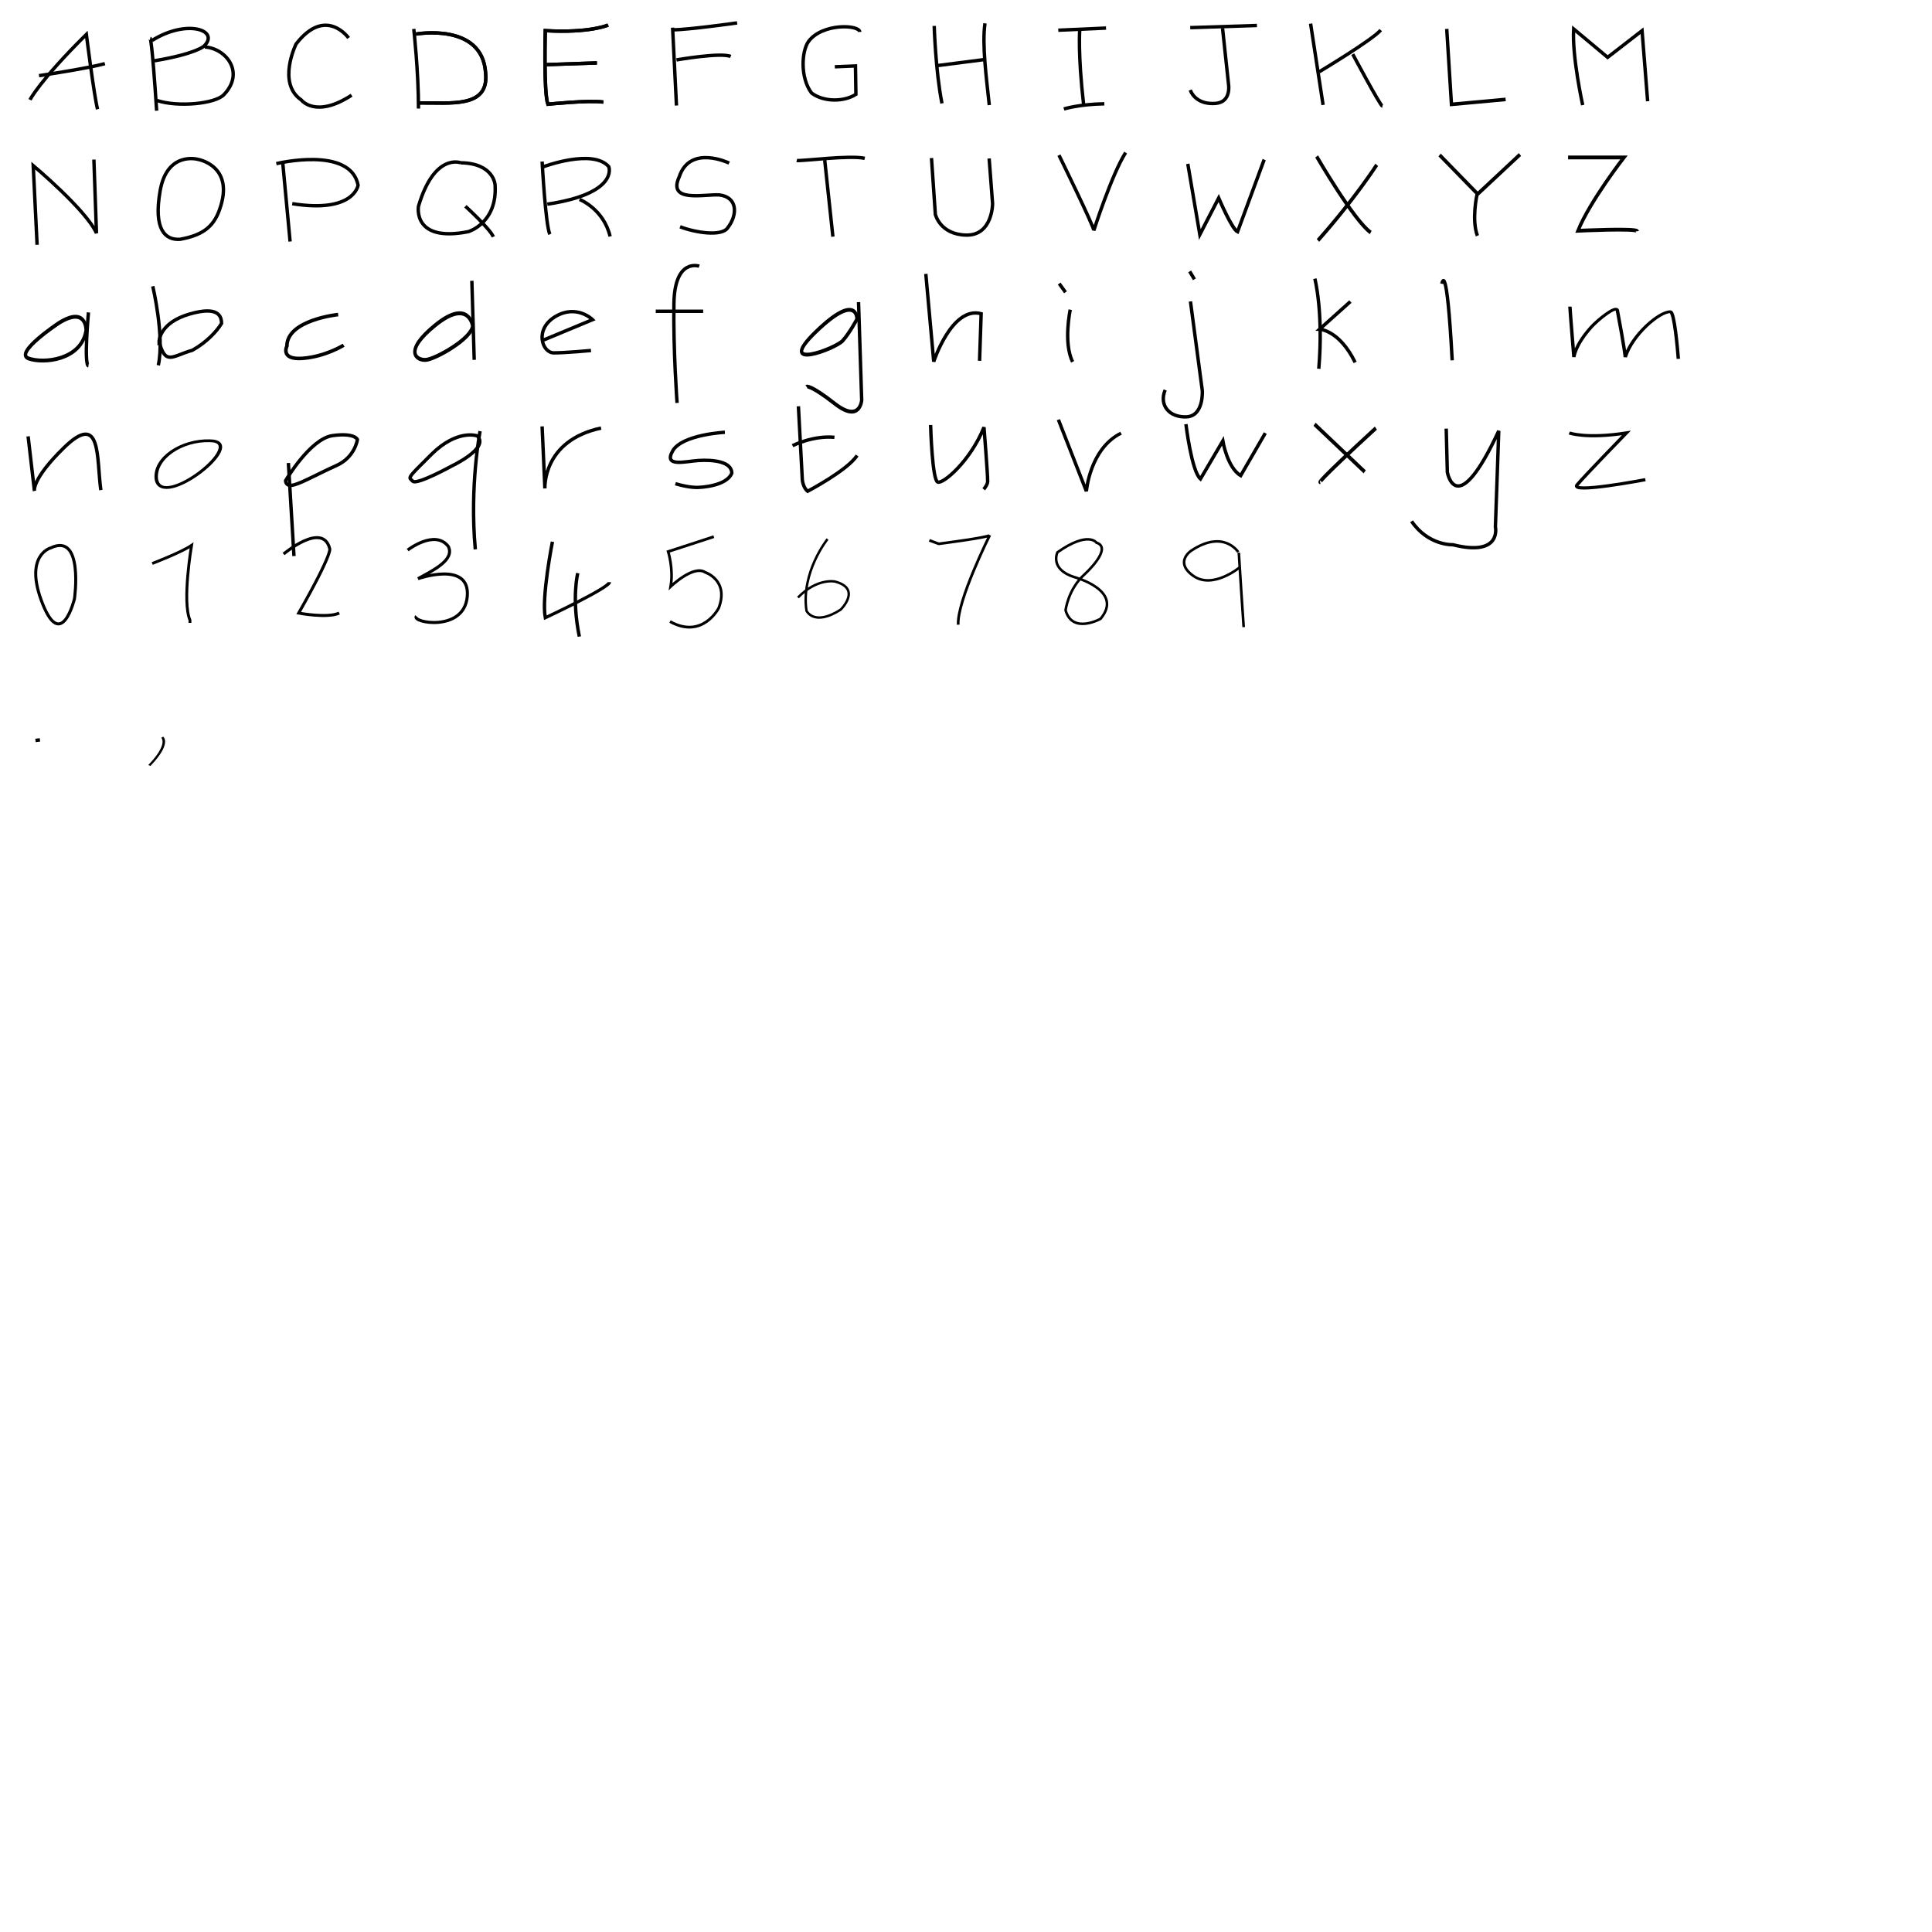
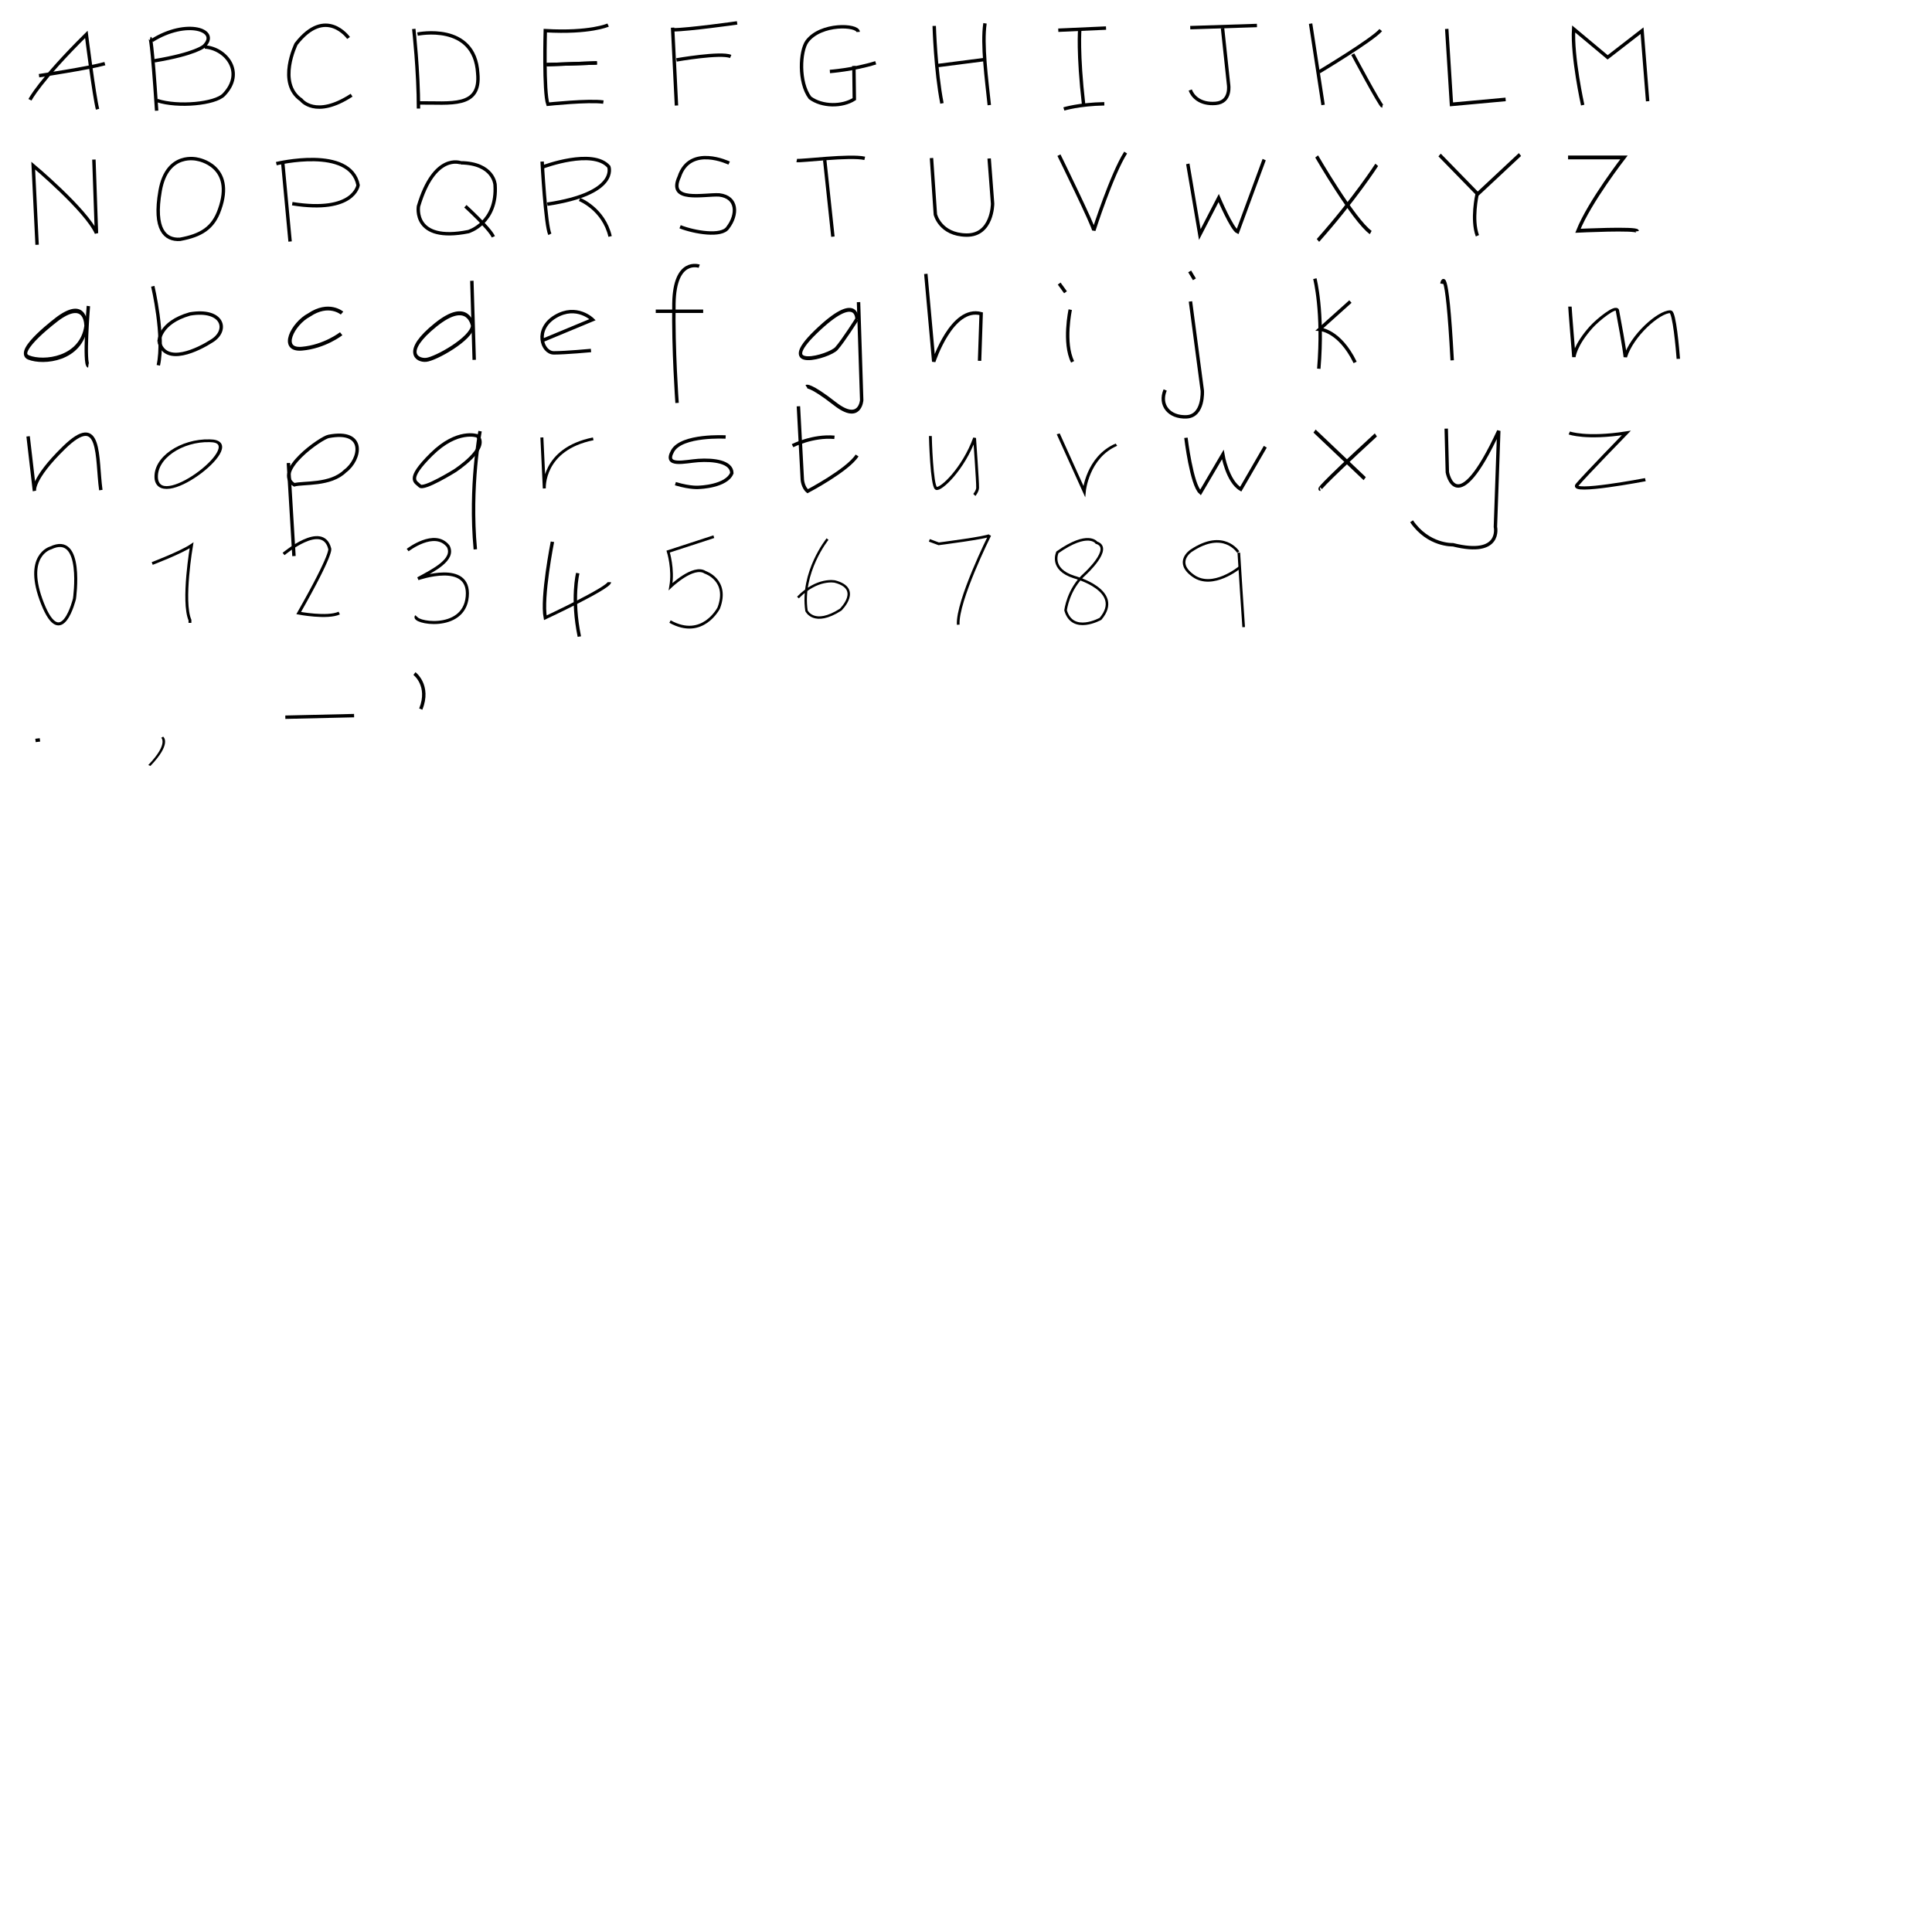
<svg xmlns="http://www.w3.org/2000/svg" width="150mm" height="150mm" viewBox="0 0 150 150" version="1.1" id="svg8">
  <defs id="defs2" />
  <g id="layer1" style="opacity:0.217" transform="translate(0,-147)" />
  <g id="layer3" transform="translate(0,-147)">
    <g id="capital_A" transform="translate(-11.23592,127.9232)">
      <path id="path3737" d="m 13.564,26.824 c 0,0 0.735,-1.47 4.377,-5.078 0,0 0.601,4.777 0.869,5.813" style="fill:none;stroke:#000000;stroke-width:0.265px;stroke-linecap:butt;stroke-linejoin:miter;stroke-opacity:1" />
      <path id="path3739" d="m 14.266,24.953 c 0,0 3.809,-0.568 5.112,-0.935" style="fill:none;stroke:#000000;stroke-width:0.265px;stroke-linecap:butt;stroke-linejoin:miter;stroke-opacity:1" />
    </g>
    <g id="capital_B" transform="translate(-10.25462,128.0015)">
      <path id="path3743" d="m 21.916,21.98 c 0,0 0.134,0.033 0.501,5.613" style="fill:none;stroke:#000000;stroke-width:0.265px;stroke-linecap:butt;stroke-linejoin:miter;stroke-opacity:1" />
      <path id="path3745" d="m 22.05,22.147 c 2.706,-1.704 5.312,-0.802 4.042,0.434 0,0 -0.635,0.601 -3.842,1.136" style="fill:none;stroke:#000000;stroke-width:0.265px;stroke-linecap:butt;stroke-linejoin:miter;stroke-opacity:1" />
      <path id="path3747" d="m 26.159,22.648 c 1.637,0.1 3.143,1.974 1.47,3.708 -0.677,0.702 -3.541,0.982 -5.178,0.448" style="fill:none;stroke:#000000;stroke-width:0.265px;stroke-linecap:butt;stroke-linejoin:miter;stroke-opacity:1" />
    </g>
    <g id="capital_C" transform="translate(-7.648741,127.6674)">
      <path id="path3749" d="m 34.712,22.28 c 0,0 -1.771,-2.506 -4.076,0.468 0,0 -1.503,3.04 0.401,4.343 0,0 1.102,1.47 3.909,-0.367" style="fill:none;stroke:#000000;stroke-width:0.265px;stroke-linecap:butt;stroke-linejoin:miter;stroke-opacity:1" />
    </g>
    <g id="capital_F" transform="translate(-1.969264,127.6674)">
      <path id="path3762" d="M 54.49,27.525 54.189,21.479" style="fill:none;stroke:#000000;stroke-width:0.265px;stroke-linecap:butt;stroke-linejoin:miter;stroke-opacity:1" />
      <path id="path3764" d="m 59.2,21.111 c 0,0 -3.809,0.535 -4.944,0.535" style="fill:none;stroke:#000000;stroke-width:0.265px;stroke-linecap:butt;stroke-linejoin:miter;stroke-opacity:1" />
      <path id="path3770" d="m 54.49,23.984 c 0,0 3.441,-0.601 4.209,-0.267" style="fill:none;stroke:#000000;stroke-width:0.265px;stroke-linecap:butt;stroke-linejoin:miter;stroke-opacity:1" />
    </g>
-     <g id="capital_G" transform="translate(0.7034304,127.5338)">
-       <path id="path3772" d="m 66.049,21.946 c -0.033,-0.568 -2.907,-0.702 -3.976,0.735 -0.54,0.747 -0.668,2.806 0.234,4.009 0.935,0.702 2.506,0.702 3.441,0.1 l -0.033,-2.205 -1.604,0.067" style="fill:none;stroke:#000000;stroke-width:0.265px;stroke-linecap:butt;stroke-linejoin:miter;stroke-opacity:1" />
-     </g>
    <g id="capital_H" transform="translate(2.373864,127.6006)">
      <path id="path3774" d="m 70.158,21.412 c 0,0 0.1,3.475 0.601,6.014" style="fill:none;stroke:#000000;stroke-width:0.265px;stroke-linecap:butt;stroke-linejoin:miter;stroke-opacity:1" />
      <path id="path3776" d="m 70.459,24.485 3.642,-0.468" style="fill:none;stroke:#000000;stroke-width:0.265px;stroke-linecap:butt;stroke-linejoin:miter;stroke-opacity:1" />
      <path id="path3778" d="m 74.1,21.211 c -0.241,1.648 0.121,4.322 0.334,6.348" style="fill:none;stroke:#000000;stroke-width:0.265px;stroke-linecap:butt;stroke-linejoin:miter;stroke-opacity:1" />
    </g>
    <g id="capital_I" transform="translate(3.854591,127.8011)">
      <path id="path3780" d="m 78.31,21.545 3.708,-0.167" style="fill:none;stroke:#000000;stroke-width:0.265px;stroke-linecap:butt;stroke-linejoin:miter;stroke-opacity:1" />
      <path id="path3782" d="m 79.98,21.445 c 0,0 -0.167,1.837 0.301,5.913" style="fill:none;stroke:#000000;stroke-width:0.265px;stroke-linecap:butt;stroke-linejoin:miter;stroke-opacity:1" />
      <path id="path3784" d="m 78.744,27.659 c 0,0 1.169,-0.367 3.14,-0.401" style="fill:none;stroke:#000000;stroke-width:0.265px;stroke-linecap:butt;stroke-linejoin:miter;stroke-opacity:1" />
    </g>
    <g id="capital_J" transform="translate(6.650174,127.7343)">
      <path id="path3786" d="m 85.76,21.412 5.178,-0.167" style="fill:none;stroke:#000000;stroke-width:0.265px;stroke-linecap:butt;stroke-linejoin:miter;stroke-opacity:1" />
      <path id="path3788" d="m 88.266,21.445 0.468,4.377 c 0,0 0.234,1.37 -1.002,1.47 -1.236,0.1 -1.804,-0.568 -1.971,-1.036" style="fill:none;stroke:#000000;stroke-width:0.265px;stroke-linecap:butt;stroke-linejoin:miter;stroke-opacity:1" />
    </g>
    <g id="capital_K" transform="translate(7.74218,127.7572)">
      <path id="path3790" d="m 94.012,21.078 0.969,6.314" style="fill:none;stroke:#000000;stroke-width:0.265px;stroke-linecap:butt;stroke-linejoin:miter;stroke-opacity:1" />
      <path id="path3792" d="m 94.68,24.819 c 0,0 4.176,-2.506 4.777,-3.241" style="fill:none;stroke:#000000;stroke-width:0.265px;stroke-linecap:butt;stroke-linejoin:miter;stroke-opacity:1" />
      <path id="path3794" d="m 97.286,23.45 c 0,0 2.138,4.009 2.305,4.042" style="fill:none;stroke:#000000;stroke-width:0.265px;stroke-linecap:butt;stroke-linejoin:miter;stroke-opacity:1" />
    </g>
    <g id="capital_L" transform="matrix(0.9992128,0,0,1.050125,10.741,126.5843)">
      <path id="path3796" d="m 101.663,21.579 0.367,5.579 4.21,-0.367" style="fill:none;stroke:#000000;stroke-width:0.265px;stroke-linecap:butt;stroke-linejoin:miter;stroke-opacity:1" />
    </g>
    <g id="capital_M" transform="translate(12.5301,128.202)">
      <path id="path3798" d="m 110.349,26.958 c 0,0 -0.835,-3.775 -0.702,-5.913 l 2.639,2.205 2.673,-2.071 0.434,5.479" style="fill:none;stroke:#000000;stroke-width:0.265px;stroke-linecap:butt;stroke-linejoin:miter;stroke-opacity:1" />
    </g>
    <path style="fill:none;stroke:#000000;stroke-width:0.265px;stroke-linecap:butt;stroke-linejoin:miter;stroke-opacity:1" d="m 2.88,166.004 -0.301,-6.147 c 0,0 4.109,3.441 4.911,5.245 l -0.2,-5.713" id="capital_N" />
    <path style="fill:none;stroke:#000000;stroke-width:0.265px;stroke-linecap:butt;stroke-linejoin:miter;stroke-opacity:1" d="m 15.341,159.367 c 0,0 2.94,0.468 1.704,3.909 -0.501,1.437 -1.437,2.005 -3.074,2.305 -1.136,0.067 -2.071,-0.735 -1.537,-3.775 0.542,-3.081 2.907,-2.439 2.907,-2.439 z" id="capital_O" />
    <g id="capital_P" transform="translate(-112.448,138.5282)">
      <path id="path3804" d="m 134.403,21.144 0.568,6.08" style="fill:none;stroke:#000000;stroke-width:0.265px;stroke-linecap:butt;stroke-linejoin:miter;stroke-opacity:1" />
      <path id="path3806" d="m 133.902,21.178 c 0,0 5.746,-1.403 6.348,1.67 0,0 -0.301,2.205 -5.112,1.437" style="fill:none;stroke:#000000;stroke-width:0.265px;stroke-linecap:butt;stroke-linejoin:miter;stroke-opacity:1" />
    </g>
    <g id="capital_Q" transform="translate(-108.895,138.1601)">
      <path id="path3808" d="m 144.66,21.479 c 0,0 -2.038,-0.802 -3.274,3.374 0,0 -0.501,2.84 3.875,1.971 0,0 2.272,-0.668 2.071,-3.642 0,0 -0.1,-1.67 -2.673,-1.704 z" style="fill:none;stroke:#000000;stroke-width:0.265px;stroke-linecap:butt;stroke-linejoin:miter;stroke-opacity:1" />
      <path id="path3810" d="m 145.027,24.853 c 0,0 1.871,1.704 2.172,2.372" style="fill:none;stroke:#000000;stroke-width:0.265px;stroke-linecap:butt;stroke-linejoin:miter;stroke-opacity:1" />
    </g>
    <g id="capital_R" transform="translate(-107.6477,137.9991)">
      <path id="path3812" d="m 149.738,21.545 c 0,0 0.267,4.978 0.601,5.646" style="fill:none;stroke:#000000;stroke-width:0.265px;stroke-linecap:butt;stroke-linejoin:miter;stroke-opacity:1" />
      <path id="path3814" d="m 149.838,21.946 c 0,0 3.842,-1.437 5.078,0 0,0 0.802,2.071 -4.777,2.907" style="fill:none;stroke:#000000;stroke-width:0.265px;stroke-linecap:butt;stroke-linejoin:miter;stroke-opacity:1" />
      <path id="path3816" d="m 152.644,24.485 c 0,0 1.871,0.735 2.372,2.873" style="fill:none;stroke:#000000;stroke-width:0.265px;stroke-linecap:butt;stroke-linejoin:miter;stroke-opacity:1" />
    </g>
    <g id="capital_S" transform="translate(-105.4563,137.7821)">
      <path id="path3818" d="m 162.066,21.879 c 0,0 -3.04,-1.47 -3.875,1.069 -0.935,2.038 1.938,1.336 3.107,1.403 1.437,0.167 1.437,1.537 0.668,2.539 -0.468,0.735 -2.606,0.367 -3.708,-0.067" style="fill:none;stroke:#000000;stroke-width:0.265px;stroke-linecap:butt;stroke-linejoin:miter;stroke-opacity:1" />
    </g>
    <g id="capital_T" transform="translate(-103.4806,137.8483)">
      <path id="path3820" d="m 165.34,21.612 c 0.334,0.067 4.109,-0.434 5.279,-0.167" style="fill:none;stroke:#000000;stroke-width:0.265px;stroke-linecap:butt;stroke-linejoin:miter;stroke-opacity:1" />
      <path id="path3822" d="m 167.511,21.579 0.635,5.947" style="fill:none;stroke:#000000;stroke-width:0.265px;stroke-linecap:butt;stroke-linejoin:miter;stroke-opacity:1" />
    </g>
    <g id="capital_U" transform="translate(-101.0708,138.1601)">
      <path id="path3824" d="m 173.391,21.111 0.301,4.377 c 0,0 0.367,1.57 2.405,1.604 2.038,0.033 2.038,-2.439 2.038,-2.439 l -0.267,-3.508" style="fill:none;stroke:#000000;stroke-width:0.265px;stroke-linecap:butt;stroke-linejoin:miter;stroke-opacity:1" />
    </g>
    <g id="capital_V" transform="translate(-98.99197,138.1698)">
      <path id="path3826" d="m 181.209,20.877 c 0,0 2.706,5.512 2.706,5.847 0,0 1.403,-4.377 2.472,-6.047" style="fill:none;stroke:#000000;stroke-width:0.265px;stroke-linecap:butt;stroke-linejoin:miter;stroke-opacity:1" />
    </g>
    <g id="capital_W" transform="matrix(0.9972815,0,0,1.10246,78.62637,122.0102)">
      <path id="path3828" d="m 13.631,34.207 0.935,4.978 1.47,-2.572 c 0,0 1.036,2.205 1.47,2.372 l 2.071,-5.078" style="fill:none;stroke:#000000;stroke-width:0.265px;stroke-linecap:butt;stroke-linejoin:miter;stroke-opacity:1" />
    </g>
    <g id="capital_X" transform="matrix(0.9971647,0,0,1.147984,80.23789,120.8364)">
      <path id="path3830" d="m 22.05,33.372 c 0,0 2.873,4.31 4.209,5.145" style="fill:none;stroke:#000000;stroke-width:0.265px;stroke-linecap:butt;stroke-linejoin:miter;stroke-opacity:1" />
      <path id="path3832" d="m 26.727,33.94 c 0,0 -1.704,2.305 -4.577,5.112" style="fill:none;stroke:#000000;stroke-width:0.265px;stroke-linecap:butt;stroke-linejoin:miter;stroke-opacity:1" />
    </g>
    <g id="capital_Y" transform="matrix(0.998776,0,0,1.097535,81.80612,121.8945)">
      <path id="path3834" d="m 30.001,33.84 2.973,2.773" style="fill:none;stroke:#000000;stroke-width:0.265px;stroke-linecap:butt;stroke-linejoin:miter;stroke-opacity:1" />
      <path id="path3836" d="m 36.248,33.806 -3.341,2.84 c 0,0 -0.434,1.771 0.033,2.907" style="fill:none;stroke:#000000;stroke-width:0.265px;stroke-linecap:butt;stroke-linejoin:miter;stroke-opacity:1" />
    </g>
    <g id="capital_Z" transform="matrix(0.9983035,0,0,1.106447,83.79089,121.2281)">
      <path id="path3838" d="m 38.019,34.341 h 4.343 c 0,0 -2.673,3.107 -3.575,5.145 0,0 4.577,-0.2 4.61,0.033" style="fill:none;stroke:#000000;stroke-width:0.265px;stroke-linecap:butt;stroke-linejoin:miter;stroke-opacity:1" />
    </g>
    <g id="capital_D" transform="translate(-5.72725,127.9347)">
      <path id="path3751" d="m 37.852,21.311 c 0,0 0.367,3.274 0.367,6.181" style="fill:none;stroke:#000000;stroke-width:0.265px;stroke-linecap:butt;stroke-linejoin:miter;stroke-opacity:1" />
      <g id="g3855">
-         <path style="fill:none;stroke:#000000;stroke-width:0.265px;stroke-linecap:butt;stroke-linejoin:miter;stroke-opacity:1" d="m 38.019,21.712 c 0,0 5.178,-0.935 5.412,3.04 0.267,2.74 -2.74,2.272 -5.178,2.305" id="path3753" />
-       </g>
-       <g id="g3859">
-         <path id="path3857" d="m 38.019,21.712 c 0,0 5.178,-0.935 5.412,3.04 0.267,2.74 -2.74,2.272 -5.178,2.305" style="fill:none;stroke:#000000;stroke-width:0.265px;stroke-linecap:butt;stroke-linejoin:miter;stroke-opacity:1" />
-       </g>
+         <path style="fill:none;stroke:#000000;stroke-width:0.265px;stroke-linecap:butt;stroke-linejoin:miter;stroke-opacity:1" d="m 38.142,21.712 c 0,0 4.442,-0.935 4.676,3.04 0.267,2.74 -2.126,2.272 -4.565,2.305" id="path3753" />
+       </g>
+       <g id="g3859" />
    </g>
    <g id="capital_E" transform="translate(-3.701144,127.6006)">
      <path style="fill:none;stroke:#000000;stroke-width:0.265px;stroke-linecap:butt;stroke-linejoin:miter;stroke-opacity:1" d="m 50.915,21.345 c 0,0 -1.403,0.635 -4.878,0.434 0,0 -0.134,4.744 0.2,5.713 0,0 3.174,-0.334 4.31,-0.167" id="path3871" />
      <path style="fill:none;stroke:#000000;stroke-width:0.265px;stroke-linecap:butt;stroke-linejoin:miter;stroke-opacity:1" d="m 46.137,24.418 3.909,-0.134" id="path3873" />
-       <path id="path3875" d="m 50.915,21.345 c 0,0 -1.403,0.635 -4.878,0.434 0,0 -0.134,4.744 0.2,5.713 0,0 3.174,-0.334 4.31,-0.167" style="fill:none;stroke:#000000;stroke-width:0.265px;stroke-linecap:butt;stroke-linejoin:miter;stroke-opacity:1" />
      <path id="path3877" d="m 46.137,24.418 3.909,-0.134" style="fill:none;stroke:#000000;stroke-width:0.265px;stroke-linecap:butt;stroke-linejoin:miter;stroke-opacity:1" />
    </g>
-     <g id="lower_a" transform="matrix(0.9973566,0,0,1.142195,16.53669,-88.56442)">
+     <g id="lower_a" transform="matrix(0.9950155,0,0,1.275998,16.50825,-119.4967)">
      <path id="path3971" d="m -9.88,228.702 c 0,0 0.061,-1.718 -2.148,-0.491 0,0 -3.498,2.025 -2.332,2.393 1.166,0.368 4.111,0.123 4.48,-1.902 z" style="fill:none;stroke:#000000;stroke-width:0.265px;stroke-linecap:butt;stroke-linejoin:miter;stroke-opacity:1" />
      <path id="path3973" d="m -9.695,227.475 c 0,0 -0.368,3.559 0,3.62" style="fill:none;stroke:#000000;stroke-width:0.265px;stroke-linecap:butt;stroke-linejoin:miter;stroke-opacity:1" />
    </g>
-     <path style="fill:none;stroke:#000000;stroke-width:0.278px;stroke-linecap:butt;stroke-linejoin:miter;stroke-opacity:1" d="m 26.254,171.422 c 0,0 -3.978,0.408 -3.978,2.447 0,0 -0.551,1.088 1.224,0.952 1.775,-0.136 3.183,-1.02 3.183,-1.02" id="lower_c" />
+     <path style="fill:none;stroke:#000000;stroke-width:0.296px;stroke-linecap:butt;stroke-linejoin:miter;stroke-opacity:1" d="m 26.554,171.309 c 0,0 -1.019,-0.886 -2.553,0.146 -1.289,0.675 -2.328,2.772 -0.56,2.617 1.769,-0.155 3.049,-1.16 3.049,-1.16" id="lower_c" />
    <g id="lower_d" transform="matrix(0.9968835,0,0,1.163194,22.50337,-93.371)">
      <path id="path3981" d="m 14.236,228.395 c 0,0 -0.307,-1.841 -2.884,-0.061 -2.577,1.78 -1.473,2.393 -0.736,2.332 0.736,-0.061 3.559,-1.411 3.62,-2.27 z" style="fill:none;stroke:#000000;stroke-width:0.265px;stroke-linecap:butt;stroke-linejoin:miter;stroke-opacity:1" />
      <path id="path3983" d="m 14.175,225.389 0.184,5.277" style="fill:none;stroke:#000000;stroke-width:0.265px;stroke-linecap:butt;stroke-linejoin:miter;stroke-opacity:1" />
    </g>
    <g id="lower_b" transform="translate(18.05899,-56.40784)">
      <path id="path3975" d="m -6.198,225.634 c 0,0 0.92,3.866 0.43,6.136" style="fill:none;stroke:#000000;stroke-width:0.265px;stroke-linecap:butt;stroke-linejoin:miter;stroke-opacity:1" />
-       <path id="path3985" d="m -5.707,229.93 c 0,0 -0.014,-1.46 2.393,-2.148 2.148,-0.614 2.455,0.123 2.455,0.736 -0.368,0.614 -1.166,1.473 -2.27,2.086 -1.534,0.43 -2.086,1.227 -2.577,-0.675 z" style="fill:none;stroke:#000000;stroke-width:0.265px;stroke-linecap:butt;stroke-linejoin:miter;stroke-opacity:1" />
+       <path id="path3985" d="m -5.707,229.93 c 0,0 -0.014,-1.46 2.393,-2.148 2.563,-0.43 3.04,1.255 1.718,2.086 -1.043,0.675 -3.62,1.964 -4.111,0.061 z" style="fill:none;stroke:#000000;stroke-width:0.265px;stroke-linecap:butt;stroke-linejoin:miter;stroke-opacity:1" />
    </g>
    <g id="lower_e" transform="translate(24.03842,-56.14749)">
      <path id="path3987" d="m 17.98,229.623 3.989,-1.657 c 0,0 -1.227,-1.227 -2.884,-0.245 -1.657,0.982 -1.043,2.823 -0.123,2.823 0.92,0 2.884,-0.184 2.884,-0.184" style="fill:none;stroke:#000000;stroke-width:0.265px;stroke-linecap:butt;stroke-linejoin:miter;stroke-opacity:1" />
    </g>
    <g id="lower_f" transform="translate(24.955,-57.65872)">
      <g id="g4069">
        <path style="fill:none;stroke:#000000;stroke-width:0.265px;stroke-linecap:butt;stroke-linejoin:miter;stroke-opacity:1" d="m 29.332,225.327 c 0,0 -1.902,-0.675 -1.964,2.884 -0.061,3.559 0.245,7.732 0.245,7.732" id="path3989" />
      </g>
      <path id="path3991" d="m 25.957,228.825 h 3.682" style="fill:none;stroke:#000000;stroke-width:0.265px;stroke-linecap:butt;stroke-linejoin:miter;stroke-opacity:1" />
    </g>
    <g id="lower_g" transform="matrix(0.9974955,0,0,1.132459,29.07407,-86.66153)">
-       <path id="path3993" d="m 37.555,228.211 c 0,0 0.061,-1.902 -3.191,0.859 -3.252,2.761 1.534,1.166 2.086,0.614 0.552,-0.552 1.105,-1.473 1.105,-1.473 z" style="fill:none;stroke:#000000;stroke-width:0.265px;stroke-linecap:butt;stroke-linejoin:miter;stroke-opacity:1" />
+       <path id="path3993" d="m 37.555,228.211 c 0,0 0.061,-1.902 -3.191,0.859 -3.252,2.761 1.042,1.708 1.594,1.155 0.552,-0.552 1.597,-2.015 1.597,-2.015 z" style="fill:none;stroke:#000000;stroke-width:0.265px;stroke-linecap:butt;stroke-linejoin:miter;stroke-opacity:1" />
      <g id="g4072">
        <path style="fill:none;stroke:#000000;stroke-width:0.265px;stroke-linecap:butt;stroke-linejoin:miter;stroke-opacity:1" d="m 37.677,227.045 0.245,6.72 c 0,0 -0.123,1.595 -2.086,0.245 -1.964,-1.35 -2.209,-1.166 -2.209,-1.166" id="path3995" />
      </g>
    </g>
    <g id="lower_h" transform="translate(30.46023,-56.75496)">
      <path id="path3997" d="m 41.42,225.02 0.614,6.811 c 0,0 1.411,-4.333 3.682,-3.72 l -0.123,3.658" style="fill:none;stroke:#000000;stroke-width:0.265px;stroke-linecap:butt;stroke-linejoin:miter;stroke-opacity:1" />
    </g>
    <g id="lower_i" transform="translate(31.24126,-56.49462)">
      <path id="path3999" d="m 51.852,227.536 c 0,0 -0.552,2.577 0.184,4.05" style="fill:none;stroke:#000000;stroke-width:0.265px;stroke-linecap:butt;stroke-linejoin:miter;stroke-opacity:1" />
      <path id="path4001" d="m 50.993,225.511 0.491,0.675" style="fill:none;stroke:#000000;stroke-width:0.265px;stroke-linecap:butt;stroke-linejoin:miter;stroke-opacity:1" />
    </g>
    <g id="lower_j" transform="translate(32.35246,-57.62277)">
      <path id="path4003" d="m 60.075,228.027 0.92,6.934 c 0,0 0.123,1.964 -1.227,2.025 -1.35,0.061 -2.148,-0.92 -1.657,-2.086" style="fill:none;stroke:#000000;stroke-width:0.265px;stroke-linecap:butt;stroke-linejoin:miter;stroke-opacity:1" />
      <path id="path4005" d="m 60.014,225.695 0.368,0.614" style="fill:none;stroke:#000000;stroke-width:0.265px;stroke-linecap:butt;stroke-linejoin:miter;stroke-opacity:1" />
    </g>
    <g id="lower_k" transform="translate(35.31998,-56.75496)">
      <path id="path4007" d="m 66.764,225.389 c 0,0 0.675,2.577 0.307,6.995" style="fill:none;stroke:#000000;stroke-width:0.265px;stroke-linecap:butt;stroke-linejoin:miter;stroke-opacity:1" />
      <path id="path4009" d="m 69.525,227.168 -2.393,2.148 c 0,0 1.534,0.061 2.761,2.577" style="fill:none;stroke:#000000;stroke-width:0.265px;stroke-linecap:butt;stroke-linejoin:miter;stroke-opacity:1" />
    </g>
    <g id="lower_l" transform="translate(37.5763,-57.10209)">
      <path id="path4011" d="m 74.373,226.134 c 0,0 0.368,-2.095 0.798,5.944" style="fill:none;stroke:#000000;stroke-width:0.265px;stroke-linecap:butt;stroke-linejoin:miter;stroke-opacity:1" />
    </g>
    <g id="lower_m" transform="matrix(1.000545,0,0,0.8091018,40.04607,-12.75115)">
      <path id="path4013" d="m 81.798,226.861 c 0,0.245 0.307,4.848 0.307,4.848 0,0 0.07,-1.124 1.35,-2.884 0.491,-0.675 1.942,-2.137 2.025,-1.595 0.558,3.634 0.614,4.48 0.614,4.48 0.51,-2.07 2.596,-4.357 3.498,-4.357 0.314,0.008 0.564,3.669 0.618,4.524" style="fill:none;stroke:#000000;stroke-width:0.265px;stroke-linecap:butt;stroke-linejoin:miter;stroke-opacity:1" />
    </g>
    <g id="lower_n" transform="translate(-90.59966,-46.16765)">
      <path id="path4015" d="m 92.782,227.045 0.491,4.234 c 0,0 -0.225,-0.893 2.283,-3.344 2.945,-2.879 2.525,0.766 2.872,3.283" style="fill:none;stroke:#000000;stroke-width:0.265px;stroke-linecap:butt;stroke-linejoin:miter;stroke-opacity:1" />
    </g>
    <g id="lower_o" transform="matrix(1.004832,0,0,0.813427,-90.55792,-3.242959)">
      <path id="path4017" d="m 106.323,226.773 c -2.137,-0.075 -4.305,1.622 -4.121,3.659 0.403,3.075 7.288,-3.643 4.121,-3.659 z" style="fill:none;stroke:#000000;stroke-width:0.265px;stroke-linecap:butt;stroke-linejoin:miter;stroke-opacity:1" />
    </g>
    <g id="lower_p" transform="translate(-87.30197,-46.51477)">
-       <path id="path4019" d="m 109.475,230.829 c 0,0 1.909,-3.254 3.645,-3.493 1.736,-0.239 1.931,0.304 1.931,0.304 0,0 -0.174,1.367 -1.627,2.018 -1.454,0.651 -2.582,1.302 -3.276,1.497 -0.694,0.195 -0.673,-0.325 -0.673,-0.325 z" style="fill:none;stroke:#000000;stroke-width:0.265px;stroke-linecap:butt;stroke-linejoin:miter;stroke-opacity:1" />
+       <path id="path4019" d="m 112.813,227.398 c 2.95,-0.572 2.498,1.798 1.286,2.69 -1.129,1.123 -3.257,0.872 -3.951,1.067 -1.687,-1.024 2.092,-3.659 2.665,-3.757 z" style="fill:none;stroke:#000000;stroke-width:0.265px;stroke-linecap:butt;stroke-linejoin:miter;stroke-opacity:1" />
      <path id="path4021" d="m 109.692,229.462 0.434,7.225" style="fill:none;stroke:#000000;stroke-width:0.265px;stroke-linecap:butt;stroke-linejoin:miter;stroke-opacity:1" />
    </g>
    <g id="lower_q" transform="translate(-85.21922,-46.77511)">
-       <path id="path4023" d="m 122.275,227.618 c 0,0 -1.54,-0.564 -3.558,1.432 -2.018,1.996 -1.757,1.757 -1.454,2.083 0.304,0.325 3.016,-1.172 3.016,-1.172 0,0 2.972,-1.389 1.996,-2.343 z" style="fill:none;stroke:#000000;stroke-width:0.265px;stroke-linecap:butt;stroke-linejoin:miter;stroke-opacity:1" />
+       <path id="path4023" d="m 122.275,227.618 c 0,0 -1.54,-0.564 -3.558,1.432 -2.018,1.996 -1.205,2.126 -0.901,2.451 0.304,0.325 2.709,-1.172 2.709,-1.172 0,0 2.727,-1.757 1.751,-2.711 z" style="fill:none;stroke:#000000;stroke-width:0.265px;stroke-linecap:butt;stroke-linejoin:miter;stroke-opacity:1" />
      <path id="path4025" d="m 122.492,227.25 c 0,0 -0.824,4.252 -0.369,9.177" style="fill:none;stroke:#000000;stroke-width:0.265px;stroke-linecap:butt;stroke-linejoin:miter;stroke-opacity:1" />
    </g>
-     <g id="lower_r" transform="translate(-83.22325,-46.94868)">
+     <g id="lower_r" transform="matrix(0.8707157,0,0,0.8219029,-67.04003,-5.652382)">
      <path id="path4027" d="m 125.312,227.054 0.217,4.816 c 0,0 -0.217,-3.71 4.361,-4.686" style="fill:none;stroke:#000000;stroke-width:0.265px;stroke-linecap:butt;stroke-linejoin:miter;stroke-opacity:1" />
    </g>
    <g id="lower_s" transform="translate(-81.40085,-46.16764)">
-       <path id="path4029" d="m 137.679,226.729 c 0,0 -3.341,0.174 -4.057,1.454 -0.716,1.28 0.977,0.805 1.996,0.738 1.176,-0.077 2.582,0.087 2.603,0.976 -0.412,1.041 -2.517,1.106 -2.517,1.106 0,0 -0.629,0.087 -1.866,-0.282" style="fill:none;stroke:#000000;stroke-width:0.265px;stroke-linecap:butt;stroke-linejoin:miter;stroke-opacity:1" />
+       <path id="path4029" d="m 137.74,227.097 c 0,0 -3.402,-0.195 -4.118,1.085 -0.716,1.28 0.977,0.805 1.996,0.738 1.176,-0.077 2.582,0.087 2.603,0.976 -0.412,1.041 -2.517,1.106 -2.517,1.106 0,0 -0.629,0.087 -1.866,-0.282" style="fill:none;stroke:#000000;stroke-width:0.265px;stroke-linecap:butt;stroke-linejoin:miter;stroke-opacity:1" />
    </g>
    <g id="lower_t" transform="translate(-79.85574,-47.20902)">
      <path id="path4031" d="m 141.844,225.753 0.304,5.706 c 0,0 0.043,0.586 0.412,0.89 0,0 3.102,-1.627 3.84,-2.777" style="fill:none;stroke:#000000;stroke-width:0.265px;stroke-linecap:butt;stroke-linejoin:miter;stroke-opacity:1" />
      <path id="path4033" d="m 141.388,228.812 c 0,0 1.562,-0.803 3.254,-0.651" style="fill:none;stroke:#000000;stroke-width:0.265px;stroke-linecap:butt;stroke-linejoin:miter;stroke-opacity:1" />
    </g>
-     <g id="lower_u" transform="translate(-77.87876,-47.03546)">
+     <g id="lower_u" transform="matrix(0.8287097,0,0,0.9167087,-52.18209,-27.26991)">
      <path id="path4035" d="m 150.132,227.033 c 0,0.195 0.13,4.231 0.542,4.426 0.412,0.195 2.56,-1.649 3.601,-4.252 0,0 0.303,3.824 0.282,4.144 0,0 0.065,0.239 -0.304,0.673" style="fill:none;stroke:#000000;stroke-width:0.265px;stroke-linecap:butt;stroke-linejoin:miter;stroke-opacity:1" />
    </g>
-     <g id="lower_v" transform="matrix(1.000958,0,0,0.9278451,96.67977,-75.53402)">
+     <g id="lower_v" transform="matrix(0.9296188,0,0,0.7448694,95.63294,-24.12338)">
      <path id="path4037" d="m -14.492,274.958 2.17,5.988 c 0,0 0.26,-3.558 2.69,-4.86" style="fill:none;stroke:#000000;stroke-width:0.265px;stroke-linecap:butt;stroke-linejoin:miter;stroke-opacity:1" />
    </g>
-     <g id="lower_w" transform="translate(107.1749,-59.27162)">
+     <g id="lower_w" transform="translate(107.1749,-58.21328)">
      <path id="path4039" d="m -15.1,239.204 c 0,0 0.434,3.645 1.128,4.252 l 1.736,-2.951 c 0,0 0.347,2.083 1.389,2.69 l 1.909,-3.298" style="fill:none;stroke:#000000;stroke-width:0.265px;stroke-linecap:butt;stroke-linejoin:miter;stroke-opacity:1" />
    </g>
-     <g id="lower_x" transform="matrix(0.9970444,0,0,1.150551,107.859,-95.0767)">
+     <g id="lower_x" transform="matrix(0.9970444,0,0,1.150551,107.859,-94.54753)">
      <path id="path4041" d="m -5.814,239.03 3.905,3.211" style="fill:none;stroke:#000000;stroke-width:0.265px;stroke-linecap:butt;stroke-linejoin:miter;stroke-opacity:1" />
      <path id="path4043" d="m -5.38,242.935 c 0,0 -0.347,0.087 4.339,-3.645" style="fill:none;stroke:#000000;stroke-width:0.265px;stroke-linecap:butt;stroke-linejoin:miter;stroke-opacity:1" />
    </g>
    <g id="lower_y" transform="translate(110.0281,-58.75093)">
      <path id="path4045" d="m 2.256,239.03 0.087,3.384 c 0,0 0.694,3.905 3.992,-3.211 l -0.26,7.453 c 0,0 0.526,2.346 -3.298,1.389 0,0 -1.909,0.087 -3.211,-1.822" style="fill:none;stroke:#000000;stroke-width:0.265px;stroke-linecap:butt;stroke-linejoin:miter;stroke-opacity:1" />
    </g>
    <g id="lower_z" transform="matrix(1.000971,0,0,0.9283989,112.6303,-41.62226)">
      <path id="path4047" d="m 9.199,239.377 c 0,0 1.302,0.521 4.426,0 0,0 -3.211,3.558 -3.818,4.339 -0.607,0.781 5.294,-0.434 5.294,-0.434" style="fill:none;stroke:#000000;stroke-width:0.265px;stroke-linecap:butt;stroke-linejoin:miter;stroke-opacity:1" />
    </g>
    <g id="stop" transform="translate(-17.07486,-38.4471)">
      <path id="path4049" d="m 19.83,242.935 0.347,-0.043" style="fill:none;stroke:#000000;stroke-width:0.265px;stroke-linecap:butt;stroke-linejoin:miter;stroke-opacity:1" />
    </g>
    <g id="comma" transform="matrix(0.742626,0,0,0.4909317,-8.060576,85.10078)">
      <path id="path4051" d="m 27.813,242.675 c 0,0 0.868,0.998 -1.345,4.469" style="fill:none;stroke:#000000;stroke-width:0.265px;stroke-linecap:butt;stroke-linejoin:miter;stroke-opacity:1" />
    </g>
    <path style="fill:none;stroke:#000000;stroke-width:0.235px;stroke-linecap:butt;stroke-linejoin:miter;stroke-opacity:1" d="m 3.923,189.545 c 0,0 -2.106,0.576 -0.619,4.323 1.487,3.747 2.478,-0.384 2.478,-0.384 0,0 0.743,-5.188 -1.858,-3.939 z" id="digit_0" />
    <path style="fill:none;stroke:#000000;stroke-width:0.222px;stroke-linecap:butt;stroke-linejoin:miter;stroke-opacity:1" d="m 11.818,190.749 c 0,0 2.244,-0.854 3.055,-1.409 0,0 -0.748,4.355 -0.125,5.806 v 0.213" id="digit_1" />
    <path style="fill:none;stroke:#000000;stroke-width:0.233px;stroke-linecap:butt;stroke-linejoin:miter;stroke-opacity:1" d="m 22.017,190.013 c 0,0 3.025,-2.553 3.58,-0.425 0,0 0.309,0.236 -2.407,5.011 0,0 2.222,0.425 3.148,0" id="digit_2" />
    <path style="fill:none;stroke:#000000;stroke-width:0.238px;stroke-linecap:butt;stroke-linejoin:miter;stroke-opacity:1" d="m 31.651,189.707 c 0,0 2.098,-1.629 3.146,-0.296 0.555,1.037 -1.172,1.876 -2.344,2.518 0,0 4.072,-1.432 3.825,1.382 -0.247,2.814 -4.38,2.024 -3.948,1.53" id="digit_3" />
    <g id="digit_4" transform="matrix(1.001288,0,0,0.8822406,4.120426,-26.3512)">
      <path id="path4173" d="m 38.72,244.166 c 0,0 -0.859,4.909 -0.552,6.689 0,0 4.97,-2.639 4.97,-3.13" style="fill:none;stroke:#000000;stroke-width:0.265px;stroke-linecap:butt;stroke-linejoin:miter;stroke-opacity:1" />
      <g id="g4190">
        <path style="fill:none;stroke:#000000;stroke-width:0.265px;stroke-linecap:butt;stroke-linejoin:miter;stroke-opacity:1" d="m 40.684,246.927 c 0,0 -0.491,2.209 0.123,5.584" id="path4175" />
      </g>
    </g>
    <g id="digit_5" transform="matrix(0.7806681,0,0,0.8198195,17.48083,-10.90065)">
      <path id="path4177" d="m 48.6,243.43 -4.541,1.411 c 0,0 0.552,1.657 0.245,3.314 0,0 2.27,-2.086 3.436,-1.35 0,0 2.393,0.736 1.35,3.375 0,0 -1.595,3.007 -4.848,1.289" style="fill:none;stroke:#000000;stroke-width:0.265px;stroke-linecap:butt;stroke-linejoin:miter;stroke-opacity:1" />
    </g>
    <path style="fill:none;stroke:#000000;stroke-width:0.188px;stroke-linecap:butt;stroke-linejoin:miter;stroke-opacity:1" d="m 64.25,188.854 c 0,0 -2.077,2.569 -1.635,5.567 0,0 0.574,1.242 2.651,-0.086 0,0 1.679,-1.627 -0.442,-2.184 0,0 -1.37,-0.3 -2.872,1.242" id="digit_6" />
    <path style="fill:none;stroke:#000000;stroke-width:0.209px;stroke-linecap:butt;stroke-linejoin:miter;stroke-opacity:1" d="m 72.153,188.953 0.73,0.269 c 0,0 3.86,-0.493 3.965,-0.673 0,0 -2.556,5.114 -2.452,6.953" id="digit_7" />
    <path style="fill:none;stroke:#000000;stroke-width:0.199px;stroke-linecap:butt;stroke-linejoin:miter;stroke-opacity:1" d="m 85.129,189.132 c 0,0 -0.633,-0.938 -3.031,0.751 0,0 -0.633,1.314 1.312,1.924 0,0 3.89,1.032 2.036,3.237 0,0 -2.171,1.22 -2.714,-0.657 0,0 0.181,-1.642 1.493,-2.815 0,0 2.217,-2.017 0.905,-2.44 z" id="digit_8" />
    <g id="digit_9" transform="matrix(0.766883,0,0,0.7536432,25.64054,6.959105)">
      <path id="path4185" d="m 91.984,242.755 c 0,0.245 0.491,7.67 0.491,7.67" style="fill:none;stroke:#000000;stroke-width:0.265px;stroke-linecap:butt;stroke-linejoin:miter;stroke-opacity:1" />
      <path id="path4187" d="m 91.923,242.693 c 0,0 -1.473,-2.393 -4.786,-0.123 0,0 -1.718,1.166 0.245,2.577 1.964,1.411 4.664,-0.859 4.664,-0.859" style="fill:none;stroke:#000000;stroke-width:0.265px;stroke-linecap:butt;stroke-linejoin:miter;stroke-opacity:1" />
    </g>
+     <path style="fill:none;stroke:#000000;stroke-width:0.265px;stroke-linecap:butt;stroke-linejoin:miter;stroke-opacity:1" d="m 32.178,199.294 c 0,0 1.227,0.92 0.491,2.761" id="apostrophe" />
+     <path style="fill:none;stroke:#000000;stroke-width:0.265px;stroke-linecap:butt;stroke-linejoin:miter;stroke-opacity:1" d="m 22.152,202.684 5.339,-0.123" id="dash" />
+     <g id="capital_G">
+       <g transform="translate(0.7034304,127.5338)" id="xxx" />
+       <path style="fill:none;stroke:#000000;stroke-width:0.265px;stroke-linecap:butt;stroke-linejoin:miter;stroke-opacity:1" d="m 66.63,149.48 c -0.033,-0.568 -2.907,-0.702 -3.976,0.735 -0.54,0.747 -0.668,3.175 0.234,4.377 0.935,0.702 2.506,0.702 3.441,0.1 l -0.033,-2.573" id="path3772" />
+       <path id="path353" d="m 64.432,152.55 c 0,0 1.78,-0.123 3.559,-0.675" style="fill:none;stroke:#000000;stroke-width:0.265px;stroke-linecap:butt;stroke-linejoin:miter;stroke-opacity:1" />
+     </g>
  </g>
</svg>
